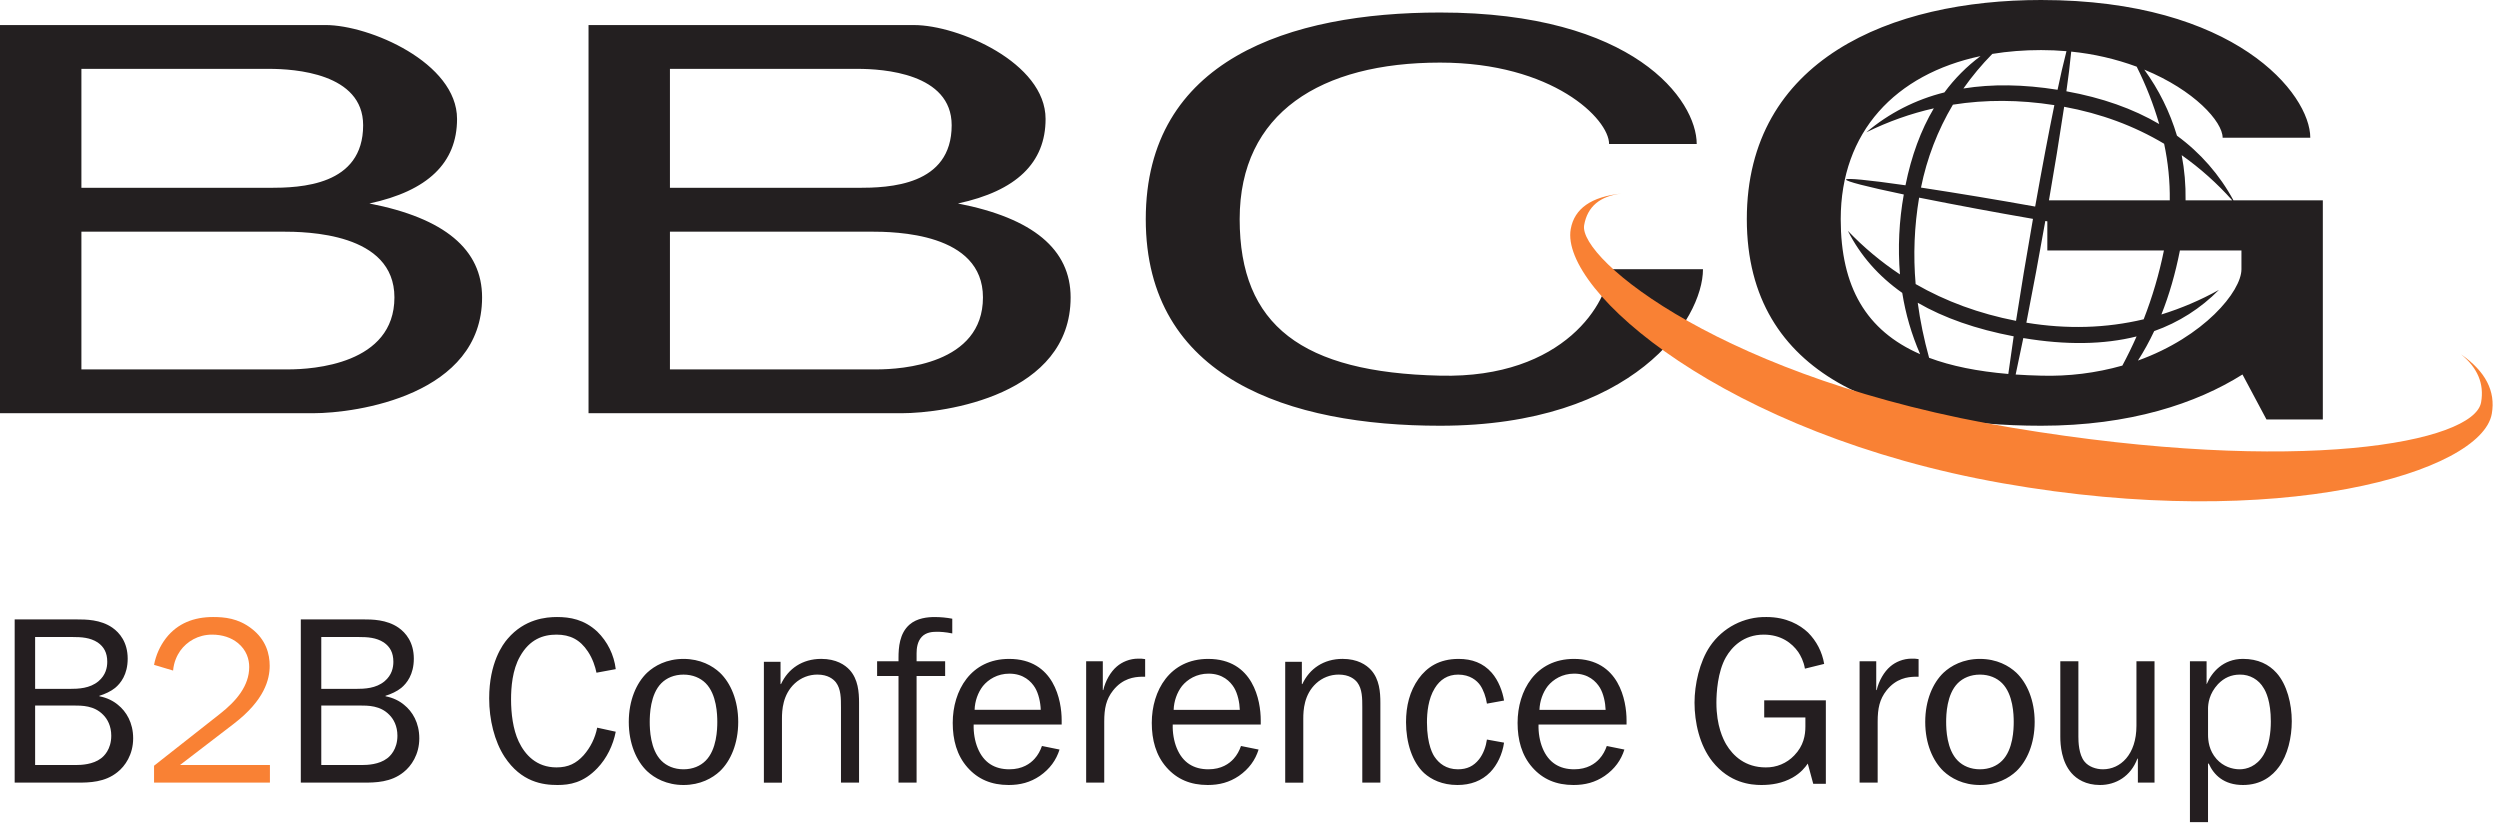
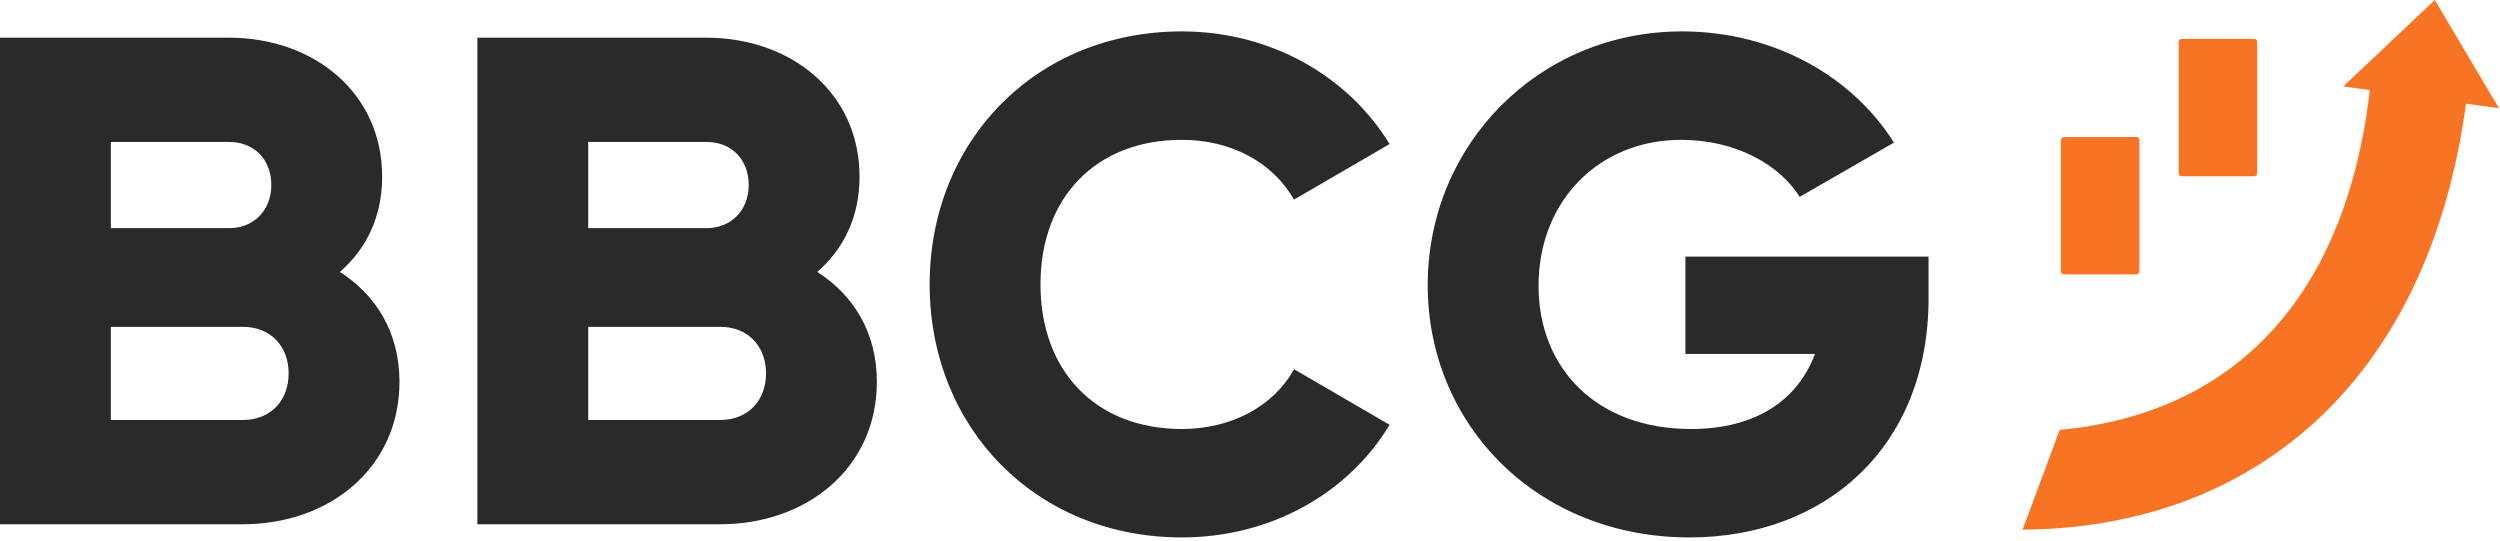
- <svg xmlns="http://www.w3.org/2000/svg" width="121" height="40" viewBox="0 0 121 40">
-   <g fill="none" fill-rule="evenodd">
-     <path fill="#231F20" d="M92.885 9.566a16.55 16.55 0 0 0-.168 4.183c1.46.84 3.08 1.433 4.859 1.78.221-1.427.5-3.112.82-4.936a212.641 212.641 0 0 1-5.511-1.027zm.091-.487a212.756 212.756 0 0 1 5.526.919c.347-1.954.663-3.611.929-4.91-1.695-.265-3.332-.272-4.91-.022a12.777 12.777 0 0 0-1.545 4.013zm6.115 1.634l-.098-.017a252.655 252.655 0 0 1-.917 4.922c1.965.324 3.858.269 5.678-.164.421-1.079.748-2.19.98-3.333h-5.643v-1.408zm-6.948-1.3c-1.812-.378-2.811-.64-2.796-.722.014-.083 1.044.013 2.878.277.287-1.424.744-2.666 1.372-3.725-1.119.253-2.208.64-3.266 1.16a9.313 9.313 0 0 1 3.778-1.93 8.44 8.44 0 0 1 1.75-1.758c-4.123.873-6.768 3.67-6.768 7.891 0 3.281 1.23 5.394 3.844 6.536a12.157 12.157 0 0 1-.866-2.966c-1.151-.81-2.028-1.81-2.632-3.003a14.812 14.812 0 0 0 2.521 2.108 15 15 0 0 1 .185-3.867zm7.874-6.936a14.333 14.333 0 0 0-1.23-.053c-.826 0-1.615.063-2.36.185a13.37 13.37 0 0 0-1.398 1.674c1.38-.222 2.899-.202 4.557.062a41.41 41.41 0 0 1 .431-1.868zm.23.021a40.818 40.818 0 0 1-.234 1.92c1.731.314 3.229.843 4.493 1.586a16.37 16.37 0 0 0-1.09-2.777 12.877 12.877 0 0 0-3.168-.729zM97.202 18.1c.07-.522.157-1.134.26-1.822-1.825-.348-3.373-.89-4.644-1.625.118.877.302 1.764.55 2.664 1.068.4 2.343.657 3.834.783zm.355.027c.396.027.807.045 1.232.055a13.05 13.05 0 0 0 3.933-.487c.249-.465.478-.935.689-1.412-1.589.399-3.416.425-5.483.079-.135.665-.26 1.259-.37 1.765zm1.612-8.43h5.848a12.398 12.398 0 0 0-.273-2.739c-1.451-.867-3.064-1.464-4.839-1.79a194.12 194.12 0 0 1-.736 4.529zm4.613-6.328a10.56 10.56 0 0 1 1.583 3.198 9.41 9.41 0 0 1 2.734 3.13h4.326v10.606h-2.727l-1.162-2.178c-2.228 1.402-5.448 2.481-9.747 2.481-7.273 0-14.243-2.273-14.243-10S91.515 0 98.788 0c9.394 0 13.03 4.545 13.03 6.667h-4.242c0-.778-1.372-2.304-3.795-3.298zm-.305 14.082c3.197-1.15 5.009-3.351 5.009-4.42v-.91h-2.978c-.22 1.12-.519 2.153-.896 3.1a14.63 14.63 0 0 0 2.784-1.19 8.263 8.263 0 0 1-3.133 1.994c-.237.503-.499.978-.786 1.426zm2.305-7.754h2.26a14.424 14.424 0 0 0-2.448-2.187c.136.707.199 1.436.188 2.187zM0 1.212h15.758c2.12 0 6.363 1.818 6.363 4.546 0 2.12-1.414 3.484-4.242 4.09 3.636.708 5.454 2.223 5.454 4.546 0 4.724-6.06 5.606-8.181 5.606H0V1.212zm3.94 10v6.667h10c1.212 0 5.15-.25 5.15-3.485 0-3.128-4.242-3.182-5.454-3.182H3.94zm0-7.879v5.758h9.09c1.515 0 4.546-.098 4.546-3.03 0-2.522-3.334-2.728-4.546-2.728H3.94zm24.545-2.12h15.757c2.122 0 6.364 1.817 6.364 4.545 0 2.12-1.414 3.484-4.242 4.09 3.636.708 5.454 2.223 5.454 4.546 0 4.724-6.06 5.606-8.182 5.606H28.485V1.212zm3.94 10v6.666h10c1.211 0 5.15-.25 5.15-3.485 0-3.128-4.242-3.182-5.454-3.182h-9.697zm0-7.88v5.758h9.09c1.515 0 4.546-.098 4.546-3.03 0-2.522-3.334-2.728-4.546-2.728h-9.09zm23.03 7.273c0-7.727 6.97-10 14.242-10 9.394 0 12.424 4.242 12.424 6.364H77.88c0-1.212-2.727-3.94-8.182-3.94C63.939 3.03 60 5.455 60 10.606c0 5.152 3.03 7.424 9.697 7.576 6.06.151 8.182-3.637 8.182-5.152h4.545c0 2.425-3.333 7.576-12.727 7.576-7.273 0-14.242-2.273-14.242-10z" />
-     <path fill="#F98134" d="M78.48 9.368c-1.462.153-2.281.726-2.457 1.721-.526 2.984 7.48 9.935 20.909 12.302 13.429 2.368 23.171-.53 23.671-3.364.193-1.095-.305-2.054-1.492-2.88.807.656 1.132 1.431.974 2.327-.342 1.94-8.74 3.55-22.68 1.232-13.94-2.32-21.022-8.169-20.732-9.81.158-.895.76-1.405 1.808-1.528z" />
-     <path fill="#241E20" d="M.71 29.98h3.017c.415 0 1.14 0 1.716.402.345.242.737.703.737 1.497 0 .772-.345 1.198-.61 1.417-.196.161-.495.3-.76.38v.023c.368.069.68.23.898.414.403.323.737.864.737 1.624 0 .783-.392 1.347-.76 1.635-.61.495-1.359.507-1.946.507H.71v-7.9zm.99.852v2.51H3.36c.449 0 .99-.023 1.405-.369.357-.3.426-.668.426-.944 0-.437-.162-.725-.46-.933-.37-.241-.795-.264-1.21-.264H1.7zm0 3.316v2.879h1.97c.265 0 .829-.023 1.22-.323.127-.092.495-.426.495-1.094 0-.472-.184-.806-.391-1.013-.438-.45-1.013-.45-1.462-.45H1.7zm12.86-4.169h3.016c.415 0 1.14 0 1.716.403.346.242.737.703.737 1.497 0 .772-.345 1.198-.61 1.417-.196.161-.495.3-.76.38v.023c.368.069.68.23.898.414.403.323.737.864.737 1.624 0 .783-.392 1.347-.76 1.635-.61.495-1.359.507-1.946.507h-3.029v-7.9zm.99.853v2.51h1.658c.449 0 .99-.023 1.405-.369.357-.3.426-.668.426-.944 0-.437-.161-.725-.46-.933-.37-.241-.795-.264-1.21-.264h-1.82zm0 3.316v2.879h1.969c.265 0 .829-.023 1.22-.323.127-.092.496-.426.496-1.094 0-.472-.185-.806-.392-1.013-.438-.45-1.013-.45-1.462-.45H15.55zm14.252-1.762a3.045 3.045 0 0 0-.898-1.82c-.634-.587-1.313-.702-1.946-.702-.53 0-1.566.092-2.384 1.048-.242.276-.898 1.163-.898 2.89 0 1.025.253 2.073.748 2.833.806 1.22 1.843 1.359 2.557 1.359.587 0 1.255-.104 1.934-.818.45-.472.76-1.105.887-1.761l-.898-.196a2.844 2.844 0 0 1-.657 1.336c-.357.391-.737.587-1.312.587-.98 0-1.532-.622-1.831-1.255-.277-.588-.369-1.36-.369-2.039 0-.564.058-1.427.438-2.084.46-.817 1.105-1.048 1.762-1.048.656 0 1.14.242 1.52.818.23.345.357.737.414 1.025l.933-.173zm.631 2.556c0-1.047.369-1.888.887-2.383.357-.334.944-.668 1.762-.668.817 0 1.405.334 1.762.668.518.495.886 1.336.886 2.383 0 1.048-.368 1.889-.886 2.384-.357.334-.945.668-1.762.668-.818 0-1.405-.334-1.762-.668-.518-.495-.887-1.336-.887-2.384zm2.649 2.292c.449 0 .817-.161 1.07-.415.542-.54.565-1.531.565-1.877 0-.345-.023-1.335-.564-1.877-.254-.253-.622-.414-1.071-.414-.45 0-.818.161-1.071.414-.541.542-.564 1.532-.564 1.877 0 .346.023 1.336.564 1.877.253.254.622.415 1.07.415zm4.765.645V34.78c0-.403.035-1.163.622-1.704a1.602 1.602 0 0 1 1.094-.426c.507 0 .772.219.898.38.242.322.242.771.242 1.209v3.639h.875V34.02c0-.53-.046-1.14-.449-1.589-.23-.253-.656-.541-1.382-.541-.91 0-1.6.472-1.946 1.22h-.023V32.03h-.806v5.85h.875zm8.243-7.934a4.612 4.612 0 0 0-.852-.08c-.334 0-.852.045-1.22.368-.484.426-.53 1.105-.53 1.612v.161h-1.036v.714h1.036v5.159h.875V32.72h1.382v-.714h-1.382v-.391c0-.23.035-.565.253-.795.208-.219.507-.242.726-.242.173 0 .414.012.748.08v-.713zm4.34 6.16l.852.173c-.161.507-.46.933-.956 1.278-.46.311-.944.438-1.508.438-.83 0-1.486-.276-1.993-.852-.518-.587-.713-1.336-.713-2.154 0-1.566.875-3.097 2.729-3.097 2.187 0 2.544 2.027 2.544 2.97v.208h-4.26c-.012.392.057.806.196 1.14.287.703.817 1.025 1.531 1.025.633 0 1.013-.276 1.22-.507.162-.172.289-.414.358-.622zm-3.26-1.75h3.202c-.011-.357-.104-.783-.276-1.07-.184-.3-.553-.68-1.244-.68-.576 0-1.013.276-1.278.599-.242.31-.392.737-.403 1.151zm5.4-2.349v5.873h.875V34.93c0-.645.092-1.083.426-1.509.472-.598 1.036-.656 1.37-.667h.184v-.853c-.115-.023-.218-.023-.333-.023-.415 0-.784.162-1.037.38-.3.254-.553.691-.656 1.14h-.023v-1.393h-.806zm7.494 4.1l.852.172c-.16.507-.46.933-.955 1.278-.461.311-.945.438-1.509.438-.829 0-1.485-.276-1.992-.852-.518-.587-.714-1.336-.714-2.154 0-1.566.875-3.097 2.73-3.097 2.187 0 2.544 2.027 2.544 2.97v.208h-4.26c-.012.392.057.806.195 1.14.288.703.818 1.025 1.532 1.025.633 0 1.013-.276 1.22-.507.161-.172.288-.414.357-.622zm-3.259-1.75h3.202c-.012-.358-.104-.784-.277-1.072-.184-.3-.552-.68-1.243-.68-.576 0-1.014.277-1.279.6-.241.31-.391.737-.403 1.151zm6.274 3.523V34.78c0-.403.035-1.163.622-1.704a1.602 1.602 0 0 1 1.094-.426c.507 0 .772.219.898.38.242.322.242.771.242 1.209v3.639h.875V34.02c0-.53-.046-1.14-.449-1.589-.23-.253-.656-.541-1.382-.541-.91 0-1.6.472-1.946 1.22h-.023V32.03h-.806v5.85h.875zm9.717-3.973c-.069-.426-.264-.967-.598-1.347-.415-.472-.956-.668-1.601-.668-.944 0-1.532.403-1.935.956-.437.61-.61 1.324-.61 2.107 0 .99.3 1.934.875 2.464.346.311.875.576 1.612.576.634 0 1.175-.196 1.59-.622.333-.345.587-.864.667-1.428l-.829-.15c-.046.334-.172.691-.38.956-.265.334-.587.484-1.025.484-.575 0-.92-.3-1.117-.587-.069-.092-.38-.576-.38-1.682 0-.472.058-1.14.38-1.658.254-.414.622-.656 1.129-.656.576 0 .91.288 1.07.518.15.219.277.564.323.887l.83-.15zm4.973 2.2l.852.172c-.161.507-.46.933-.956 1.278-.46.311-.944.438-1.508.438-.83 0-1.485-.276-1.992-.852-.518-.587-.714-1.336-.714-2.154 0-1.566.875-3.097 2.729-3.097 2.188 0 2.545 2.027 2.545 2.97v.208h-4.26c-.012.392.057.806.195 1.14.288.703.818 1.025 1.532 1.025.633 0 1.013-.276 1.22-.507.161-.172.288-.414.357-.622zm-3.259-1.75h3.202c-.012-.358-.104-.784-.277-1.072-.184-.3-.553-.68-1.243-.68-.576 0-1.014.277-1.279.6-.241.31-.391.737-.403 1.151zm13.86-.461h-2.982v.829h1.993v.437c0 .415-.081.933-.542 1.405a1.86 1.86 0 0 1-1.381.576c-.98 0-1.578-.553-1.912-1.117-.138-.242-.472-.875-.472-2.015 0-.472.058-1.497.46-2.2.277-.483.841-1.094 1.831-1.094.841 0 1.37.415 1.67.841.115.173.265.45.323.806l.932-.23a2.797 2.797 0 0 0-.783-1.52c-.391-.369-1.048-.749-2.003-.749a3.236 3.236 0 0 0-2.741 1.417c-.507.748-.748 1.854-.748 2.729 0 .944.241 2.06.863 2.844.83 1.048 1.866 1.14 2.372 1.14.495 0 1.014-.08 1.509-.357.403-.23.61-.495.737-.68l.265.98h.61v-4.042zm1.634-1.889v5.873h.875V34.93c0-.645.093-1.083.426-1.509.473-.598 1.037-.656 1.37-.667h.185v-.853c-.115-.023-.219-.023-.334-.023-.414 0-.783.162-1.036.38-.3.254-.553.691-.657 1.14h-.023v-1.393h-.806zm3.177 2.936c0-1.047.368-1.888.886-2.383.357-.334.945-.668 1.762-.668.818 0 1.405.334 1.762.668.518.495.887 1.336.887 2.383 0 1.048-.369 1.889-.887 2.384-.357.334-.944.668-1.762.668-.817 0-1.405-.334-1.762-.668-.518-.495-.886-1.336-.886-2.384zm2.648 2.292c.45 0 .818-.161 1.071-.415.541-.54.564-1.531.564-1.877 0-.345-.023-1.335-.564-1.877-.253-.253-.622-.414-1.07-.414-.45 0-.818.161-1.072.414-.541.542-.564 1.532-.564 1.877 0 .346.023 1.336.564 1.877.254.254.622.415 1.071.415zm8.45-5.228h-.875v3.12c0 1.406-.783 2.108-1.623 2.108-.334 0-.691-.127-.887-.369-.288-.345-.3-.978-.3-1.209v-3.65h-.875v3.65c0 .415.058 1.21.542 1.762.253.288.69.576 1.381.576.76 0 1.486-.415 1.808-1.278h.023v1.163h.806v-5.873zm2.59 7.784h-.876v-7.784h.806v1.106l.012-.012c.23-.553.783-1.21 1.75-1.21.726 0 1.255.266 1.624.68.507.565.737 1.497.737 2.338 0 .783-.196 1.635-.622 2.21-.31.427-.852.876-1.739.876-.933 0-1.416-.495-1.658-1.036h-.035v2.832zm0-5.47v1.233c0 .3.046.771.414 1.186.322.357.749.495 1.117.495.334 0 .818-.138 1.152-.691.276-.45.356-1.094.356-1.624 0-.978-.241-1.45-.345-1.612a1.298 1.298 0 0 0-1.151-.656c-.415 0-.76.15-1.06.46-.426.461-.484.933-.484 1.21z" />
-     <path fill="#F98134" d="M8.378 32.455c.034-.403.184-.725.345-.956.322-.449.864-.783 1.543-.783.507 0 .933.15 1.244.403.426.346.552.795.552 1.163 0 .91-.621 1.647-1.416 2.269l-3.19 2.51v.818h5.608v-.852H8.712l2.613-2.004c1.486-1.14 1.728-2.153 1.728-2.798 0-.564-.173-1.267-.887-1.808-.645-.495-1.301-.553-1.854-.553-.921 0-1.716.3-2.28 1.025a3.064 3.064 0 0 0-.576 1.29l.922.276z" />
+ <svg xmlns="http://www.w3.org/2000/svg" width="398px" height="86px" viewBox="0 0 398 86" version="1.1">
+   <g stroke="none" stroke-width="1" fill="none" fill-rule="evenodd">
+     <g>
+       <path d="M188.143,85.558 C164.873,85.558 148,68.074 148,45.279 C148,22.484 164.873,5 188.143,5 C202.148,5 214.5,11.971 221.227,22.926 L206.008,31.779 C202.589,25.803 195.973,22.262 188.143,22.262 C174.468,22.262 165.645,31.447 165.645,45.279 C165.645,59.111 174.468,68.296 188.143,68.296 C195.973,68.296 202.7,64.755 206.008,58.779 L221.227,67.632 C214.61,78.587 202.259,85.558 188.143,85.558 Z M307.026,40.853 L307.026,47.492 C307.026,71.173 290.594,85.558 268.979,85.558 C244.717,85.558 227.293,67.632 227.293,45.39 C227.293,22.926 245.048,5 267.766,5 C282.544,5 295.006,12.303 301.512,22.705 L286.514,31.336 C283.316,26.246 276.368,22.262 267.656,22.262 C254.642,22.262 244.938,31.89 244.938,45.5 C244.938,58.668 254.201,68.296 269.2,68.296 C279.456,68.296 286.183,63.759 288.94,56.345 L268.317,56.345 L268.317,40.853 L307.026,40.853 Z M54.112,43.291 C59.847,46.943 63.596,52.918 63.596,60.775 C63.596,74.496 52.458,83.46 38.673,83.46 L0,83.46 L0,6 L36.467,6 C49.922,6 60.839,14.742 60.839,28.131 C60.839,34.549 58.303,39.64 54.112,43.291 Z M36.467,22.598 L17.645,22.598 L17.645,36.32 L36.467,36.32 C40.437,36.32 43.194,33.443 43.194,29.459 C43.194,25.476 40.548,22.598 36.467,22.598 Z M38.673,66.861 C43.084,66.861 45.951,63.763 45.951,59.447 C45.951,55.132 43.084,52.033 38.673,52.033 L17.645,52.033 L17.645,66.861 L38.673,66.861 Z M130.112,43.291 C135.847,46.943 139.596,52.918 139.596,60.775 C139.596,74.496 128.458,83.46 114.673,83.46 L76,83.46 L76,6 L112.467,6 C125.922,6 136.839,14.742 136.839,28.131 C136.839,34.549 134.303,39.64 130.112,43.291 Z M112.467,22.598 L93.645,22.598 L93.645,36.32 L112.467,36.32 C116.437,36.32 119.194,33.443 119.194,29.459 C119.194,25.476 116.548,22.598 112.467,22.598 Z M114.673,66.861 C119.084,66.861 121.951,63.763 121.951,59.447 C121.951,55.132 119.084,52.033 114.673,52.033 L93.645,52.033 L93.645,66.861 L114.673,66.861 Z" fill="#2B2A29" />
+       <path d="M328.591,21.812 L340.091,21.812 C340.367,21.812 340.591,22.035 340.591,22.312 L340.591,43.187 C340.591,43.463 340.367,43.687 340.091,43.687 L328.591,43.687 C328.315,43.687 328.091,43.463 328.091,43.187 L328.091,22.312 C328.091,22.035 328.315,21.812 328.591,21.812 Z M347.341,6.187 L358.841,6.187 C359.117,6.187 359.341,6.41 359.341,6.687 L359.341,27.562 C359.341,27.838 359.117,28.062 358.841,28.062 L347.341,28.062 C347.065,28.062 346.841,27.838 346.841,27.562 L346.841,6.687 C346.841,6.41 347.065,6.187 347.341,6.187 Z M322,84.323 C325.931,73.735 327.897,68.441 327.897,68.441 C355.151,65.907 373.407,47.911 377.272,14.336 L373.051,13.748 L387.624,0 L397.836,17.234 L392.59,16.505 C386.522,61.283 358.244,84.074 322,84.323 Z" fill="#F77424" />
+     </g>
  </g>
</svg>
